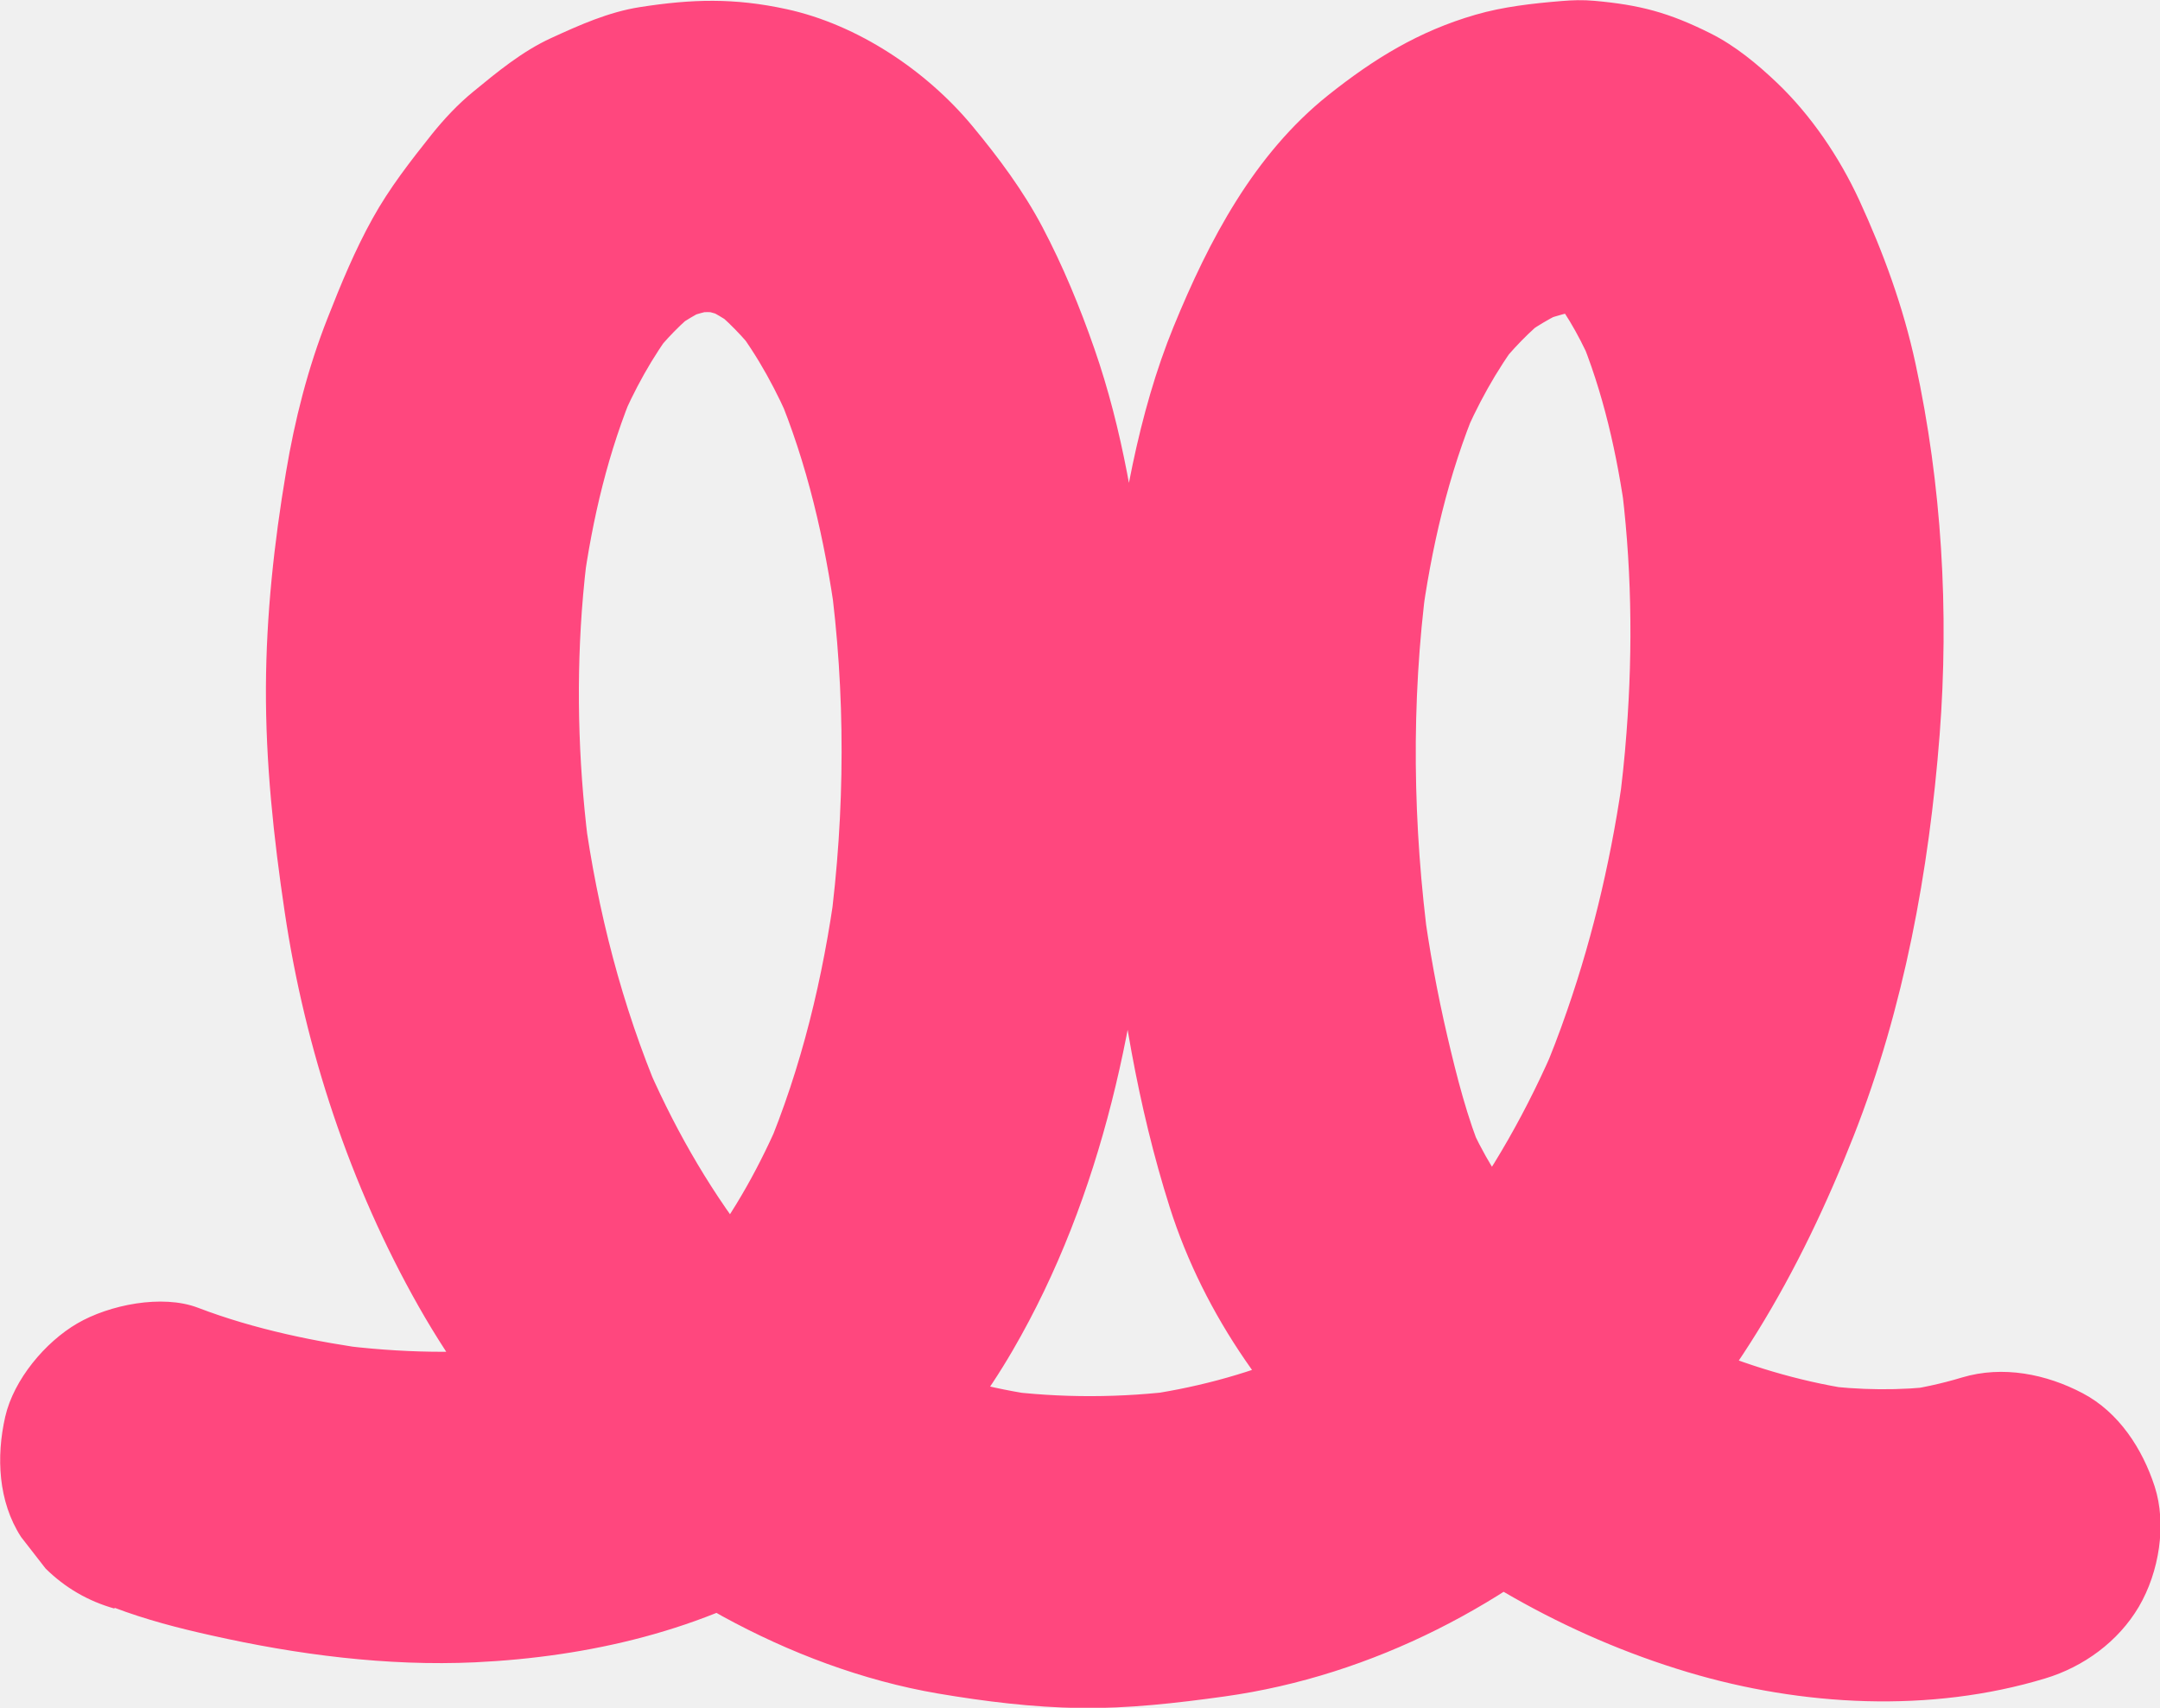
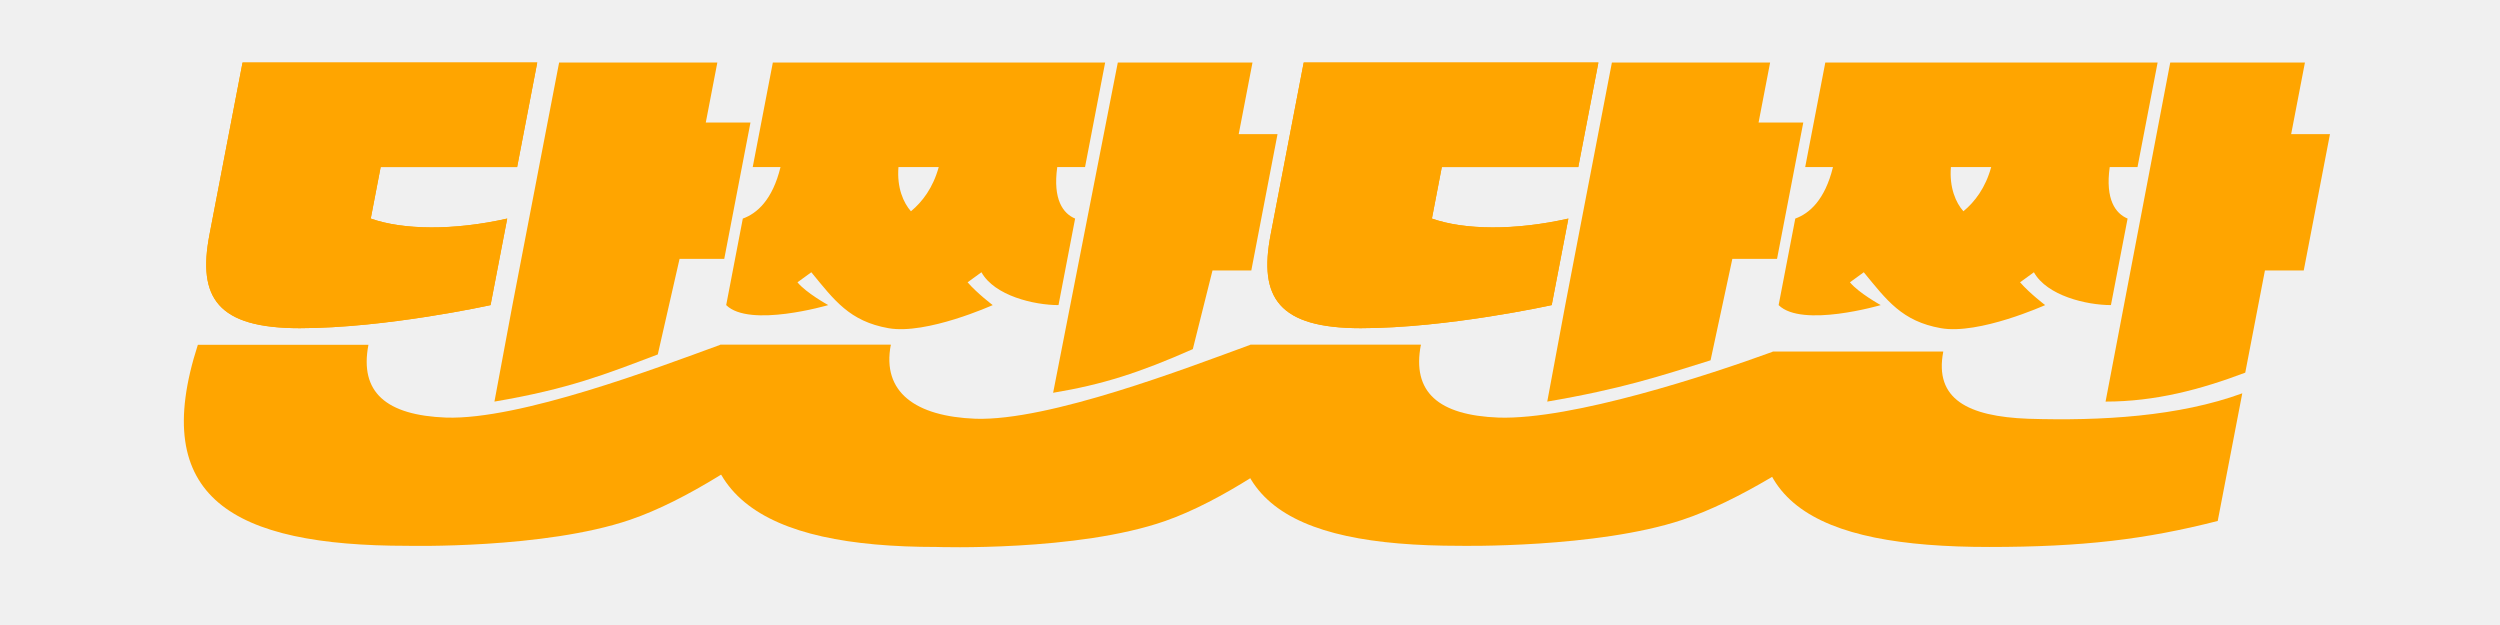
- <svg xmlns="http://www.w3.org/2000/svg" width="43" height="34" viewBox="0 0 43 34" fill="none">
-   <g clip-path="url(#clip0_3124_49972)">
-     <path d="M2.278 32.008C2.901 32.245 3.556 32.415 4.206 32.559C5.913 32.943 7.705 33.176 9.457 33.095C11.719 32.988 14.008 32.46 15.955 31.265C17.709 30.186 19.13 28.657 20.161 26.884C21.953 23.801 22.699 20.181 22.926 16.663C23.025 15.091 22.994 13.51 22.812 11.945C22.617 10.251 22.348 8.557 21.786 6.942C21.498 6.114 21.16 5.294 20.75 4.517C20.367 3.792 19.878 3.137 19.354 2.505C18.441 1.405 17.072 0.49 15.662 0.183C14.617 -0.045 13.774 -0.02 12.736 0.142C12.113 0.24 11.54 0.497 10.969 0.759C10.398 1.021 9.897 1.434 9.419 1.827C9.113 2.078 8.843 2.367 8.596 2.674C8.168 3.212 7.751 3.747 7.418 4.348C7.064 4.984 6.783 5.666 6.518 6.342C6.13 7.326 5.867 8.361 5.693 9.404C5.455 10.816 5.301 12.245 5.294 13.677C5.287 15.183 5.446 16.672 5.668 18.16C6.074 20.892 6.969 23.6 8.333 26.008C9.697 28.415 11.83 30.777 14.382 32.178C15.707 32.905 17.176 33.46 18.672 33.716C19.605 33.874 20.553 33.991 21.5 34.005C22.447 34.018 23.42 33.908 24.381 33.774C27.334 33.361 30.085 31.922 32.247 29.899C34.409 27.875 35.841 25.312 36.906 22.604C37.903 20.066 38.402 17.342 38.613 14.632C38.803 12.171 38.656 9.653 38.132 7.236C37.887 6.105 37.495 5.032 37.01 3.979C36.616 3.128 36.054 2.295 35.374 1.647C34.982 1.274 34.54 0.908 34.051 0.664C33.226 0.251 32.648 0.097 31.737 0.016C31.519 -0.004 31.299 0.002 31.082 0.021C30.515 0.068 29.922 0.133 29.371 0.294C28.242 0.621 27.349 1.172 26.447 1.89C24.963 3.072 24.066 4.788 23.363 6.504C22.66 8.221 22.311 10.228 22.103 12.15C21.894 14.072 21.91 15.924 22.094 17.799C22.3 19.903 22.645 22.013 23.286 24.034C23.975 26.204 25.348 28.126 27.059 29.619C28.963 31.281 31.17 32.564 33.6 33.291C35.875 33.971 38.427 34.109 40.716 33.415C41.479 33.185 42.171 32.681 42.579 31.988C42.986 31.295 43.136 30.342 42.894 29.594C42.651 28.846 42.182 28.117 41.461 27.738C40.741 27.358 39.873 27.18 39.059 27.424C38.642 27.55 38.218 27.641 37.788 27.699L38.617 27.589C37.819 27.69 37.015 27.677 36.217 27.575L37.047 27.686C35.984 27.541 34.953 27.245 33.965 26.837L34.708 27.151C33.566 26.669 32.489 26.042 31.503 25.29L32.133 25.775C31.286 25.12 30.513 24.377 29.854 23.535L30.341 24.163C29.892 23.58 29.502 22.957 29.212 22.279L29.527 23.02C29.208 22.257 29.001 21.434 28.813 20.631C28.612 19.77 28.453 18.898 28.335 18.022L28.446 18.849C28.124 16.444 28.086 13.991 28.403 11.581L28.292 12.408C28.491 10.926 28.827 9.454 29.407 8.069L29.092 8.81C29.402 8.078 29.783 7.374 30.266 6.741L29.779 7.369C30.094 6.965 30.447 6.595 30.851 6.278L30.221 6.764C30.543 6.516 30.892 6.308 31.265 6.145L30.522 6.459C30.903 6.299 31.297 6.193 31.705 6.138L30.876 6.249C31.172 6.213 31.478 6.19 31.775 6.229L30.946 6.118C31.139 6.145 31.327 6.197 31.506 6.272L30.762 5.958C30.968 6.046 31.161 6.163 31.34 6.301L30.71 5.816C30.959 6.01 31.177 6.24 31.372 6.489L30.885 5.861C31.241 6.321 31.515 6.839 31.741 7.374L31.426 6.633C31.918 7.803 32.195 9.056 32.367 10.31L32.256 9.483C32.482 11.17 32.51 12.884 32.38 14.58C32.342 15.1 32.285 15.617 32.217 16.134L32.328 15.307C32.106 16.943 31.739 18.56 31.197 20.12C31.043 20.567 30.873 21.01 30.688 21.446L31.003 20.705C30.427 22.062 29.704 23.356 28.802 24.529L29.289 23.901C28.607 24.781 27.825 25.581 26.944 26.265L27.574 25.78C26.778 26.392 25.91 26.898 24.986 27.288L25.729 26.974C24.757 27.379 23.737 27.645 22.692 27.787L23.522 27.677C22.33 27.832 21.113 27.837 19.921 27.681L20.75 27.792C19.732 27.654 18.738 27.39 17.79 26.992L18.534 27.306C17.659 26.934 16.836 26.453 16.081 25.875L16.712 26.36C15.853 25.698 15.091 24.919 14.427 24.066L14.914 24.693C14.058 23.582 13.369 22.354 12.82 21.064L13.135 21.805C12.381 20.021 11.896 18.131 11.633 16.213L11.744 17.04C11.526 15.425 11.465 13.785 11.583 12.159C11.615 11.723 11.66 11.288 11.719 10.854L11.608 11.681C11.794 10.323 12.111 8.977 12.646 7.713L12.331 8.453C12.625 7.765 12.983 7.103 13.441 6.509L12.954 7.137C13.244 6.764 13.573 6.421 13.947 6.132L13.317 6.617C13.598 6.403 13.899 6.222 14.223 6.082L13.48 6.396C13.784 6.269 14.101 6.181 14.427 6.136L13.598 6.247C13.913 6.206 14.23 6.202 14.547 6.242L13.718 6.132C14.024 6.172 14.318 6.254 14.604 6.371L13.861 6.057C14.173 6.19 14.463 6.362 14.733 6.568L14.103 6.082C14.479 6.373 14.808 6.717 15.098 7.092L14.611 6.464C15.096 7.094 15.472 7.798 15.78 8.528L15.465 7.787C16.07 9.226 16.421 10.761 16.634 12.304L16.523 11.477C16.836 13.794 16.827 16.157 16.521 18.474L16.632 17.647C16.387 19.458 15.959 21.252 15.248 22.939L15.562 22.198C15.146 23.178 14.631 24.117 13.978 24.964L14.466 24.337C14.017 24.912 13.507 25.432 12.931 25.884L13.561 25.398C12.97 25.854 12.324 26.227 11.637 26.52L12.381 26.206C11.529 26.561 10.636 26.789 9.72 26.913L10.55 26.803C9.262 26.97 7.957 26.936 6.67 26.769L7.499 26.88C6.3 26.719 5.072 26.468 3.939 26.035C3.227 25.764 2.171 25.978 1.537 26.349C0.902 26.719 0.274 27.464 0.104 28.205C-0.077 29 -0.038 29.892 0.419 30.599L0.907 31.227C1.296 31.611 1.754 31.877 2.282 32.026L2.278 32.008Z" fill="#FF477E" />
-   </g>
-   <defs>
-     <clipPath id="clip0_3124_49972">
-       <rect width="43" height="34" fill="white" />
-     </clipPath>
-   </defs>
+ <svg xmlns="http://www.w3.org/2000/svg" width="80" height="20" viewBox="0 0 80 20" fill="none">
+   <path d="M33.7 12.569L35.77 2H40.08L39.639 4.292H40.881L40.042 8.654H38.8L38.17 11.172C36.46 11.928 35.284 12.305 33.7 12.569Z" fill="#FFA500" />
+   <path d="M23.238 9.763L23.77 6.994C24.219 6.833 24.719 6.403 24.976 5.347H24.087L24.731 2H35.365L34.721 5.347H33.832C33.687 6.385 34.018 6.833 34.404 6.994L33.872 9.763C33.091 9.763 31.824 9.464 31.406 8.712L30.963 9.034C31.275 9.392 31.767 9.763 31.767 9.763C31.767 9.763 29.648 10.718 28.43 10.502C27.184 10.281 26.697 9.607 25.962 8.712L25.519 9.034C25.798 9.374 26.504 9.763 26.504 9.763C26.504 9.763 23.985 10.502 23.238 9.763ZM30.039 5.347H28.751C28.696 6.009 28.912 6.493 29.15 6.761C29.517 6.457 29.857 6.009 30.039 5.347Z" fill="#FFA500" />
+   <path d="M67.378 12.851L69.448 2H73.758L73.317 4.292H74.559L73.72 8.654H72.478L71.848 11.925C70.428 12.461 68.974 12.851 67.378 12.851Z" fill="#FFA500" />
+   <path d="M56.916 9.763L57.449 6.994C57.897 6.833 58.397 6.403 58.655 5.347H57.766L58.41 2H69.044L68.4 5.347H67.511C67.365 6.385 67.697 6.833 68.083 6.994L67.55 9.763C66.77 9.763 65.503 9.464 65.085 8.712L64.642 9.034C64.954 9.392 65.445 9.763 65.445 9.763C65.445 9.763 63.326 10.718 62.109 10.502C60.862 10.281 60.376 9.607 59.641 8.712L59.198 9.034C59.477 9.374 60.183 9.763 60.183 9.763C60.183 9.763 57.663 10.502 56.916 9.763ZM63.718 5.347H62.429C62.375 6.009 62.59 6.493 62.829 6.761C63.196 6.457 63.536 6.009 63.718 5.347Z" fill="#FFA500" />
+   <path d="M6.703 7.508L7.762 2H17.192L16.548 5.347C15.447 5.347 13.536 5.347 12.181 5.347L11.864 6.994C12.895 7.36 14.519 7.382 16.231 6.994L15.698 9.763C15.698 9.763 12.356 10.502 9.59 10.502C6.955 10.502 6.315 9.522 6.703 7.508Z" fill="#FFA500" />
+   <path d="M6.703 7.508L7.762 2H17.192L16.548 5.347C15.447 5.347 13.536 5.347 12.181 5.347L11.864 6.994C12.895 7.36 14.519 7.382 16.231 6.994L15.698 9.763C15.698 9.763 12.356 10.502 9.59 10.502C6.955 10.502 6.315 9.522 6.703 7.508Z" fill="#FFA500" />
+   <path d="M40.66 7.508L41.719 2H51.149L50.505 5.347C49.404 5.347 47.493 5.347 46.138 5.347L45.821 6.994C46.852 7.36 48.476 7.382 50.188 6.994L49.655 9.763C49.655 9.763 46.313 10.502 43.547 10.502C40.912 10.502 40.272 9.522 40.66 7.508Z" fill="#FFA500" />
+   <path d="M40.66 7.508L41.719 2H51.149L50.505 5.347C49.404 5.347 47.493 5.347 46.138 5.347L45.821 6.994C46.852 7.36 48.476 7.382 50.188 6.994L49.655 9.763C49.655 9.763 46.313 10.502 43.547 10.502C40.912 10.502 40.272 9.522 40.66 7.508Z" fill="#FFA500" />
+   <path d="M6.331 11.034H11.79C11.498 12.55 12.353 13.289 14.278 13.363C16.635 13.437 21.024 11.774 23.048 11.034H28.506C28.506 11.034 23.78 15.403 20.16 16.634C17.412 17.57 13.037 17.466 13.037 17.466C7.447 17.466 4.749 15.932 6.331 11.034Z" fill="#FFA500" />
+   <path d="M28.506 11.034H23.048C21.484 15.84 24.387 17.503 29.977 17.503C29.977 17.503 34.472 17.657 37.289 16.671C40.858 15.422 45.468 11.034 45.468 11.034H40.01C37.985 11.774 33.575 13.474 31.218 13.4C29.294 13.326 28.215 12.55 28.506 11.034Z" fill="#FFA500" />
+   <path d="M40.01 11.034H45.468C45.176 12.55 46.031 13.289 47.956 13.363C50.313 13.437 54.702 11.995 56.726 11.256H62.184C62.184 11.256 57.423 15.443 53.839 16.634C51.086 17.549 46.715 17.466 46.715 17.466C41.125 17.466 38.427 15.932 40.01 11.034Z" fill="#FFA500" />
+   <path d="M62.184 11.256H56.726C55.162 16.061 58.065 17.503 63.655 17.503C66.648 17.503 68.651 17.262 70.967 16.671L71.753 12.586C69.729 13.326 67.254 13.474 64.896 13.4C62.972 13.326 61.893 12.771 62.184 11.256Z" fill="#FFA500" />
+   <path d="M50.852 5.789L50.521 7.508L50.088 9.763L49.512 12.851C51.893 12.446 53.164 12.022 54.738 11.53L55.435 8.284H56.865L57.705 3.922H56.274L56.644 2H51.581L50.927 5.401L50.852 5.789Z" fill="#FFA500" />
+   <path d="M17.163 5.789L16.832 7.508L16.398 9.763L15.822 12.851C18.204 12.446 19.38 11.975 21.049 11.342L21.746 8.284H23.176L24.015 3.922H22.585L22.955 2H17.892L17.237 5.401L17.163 5.789Z" fill="#FFA500" />
</svg>
